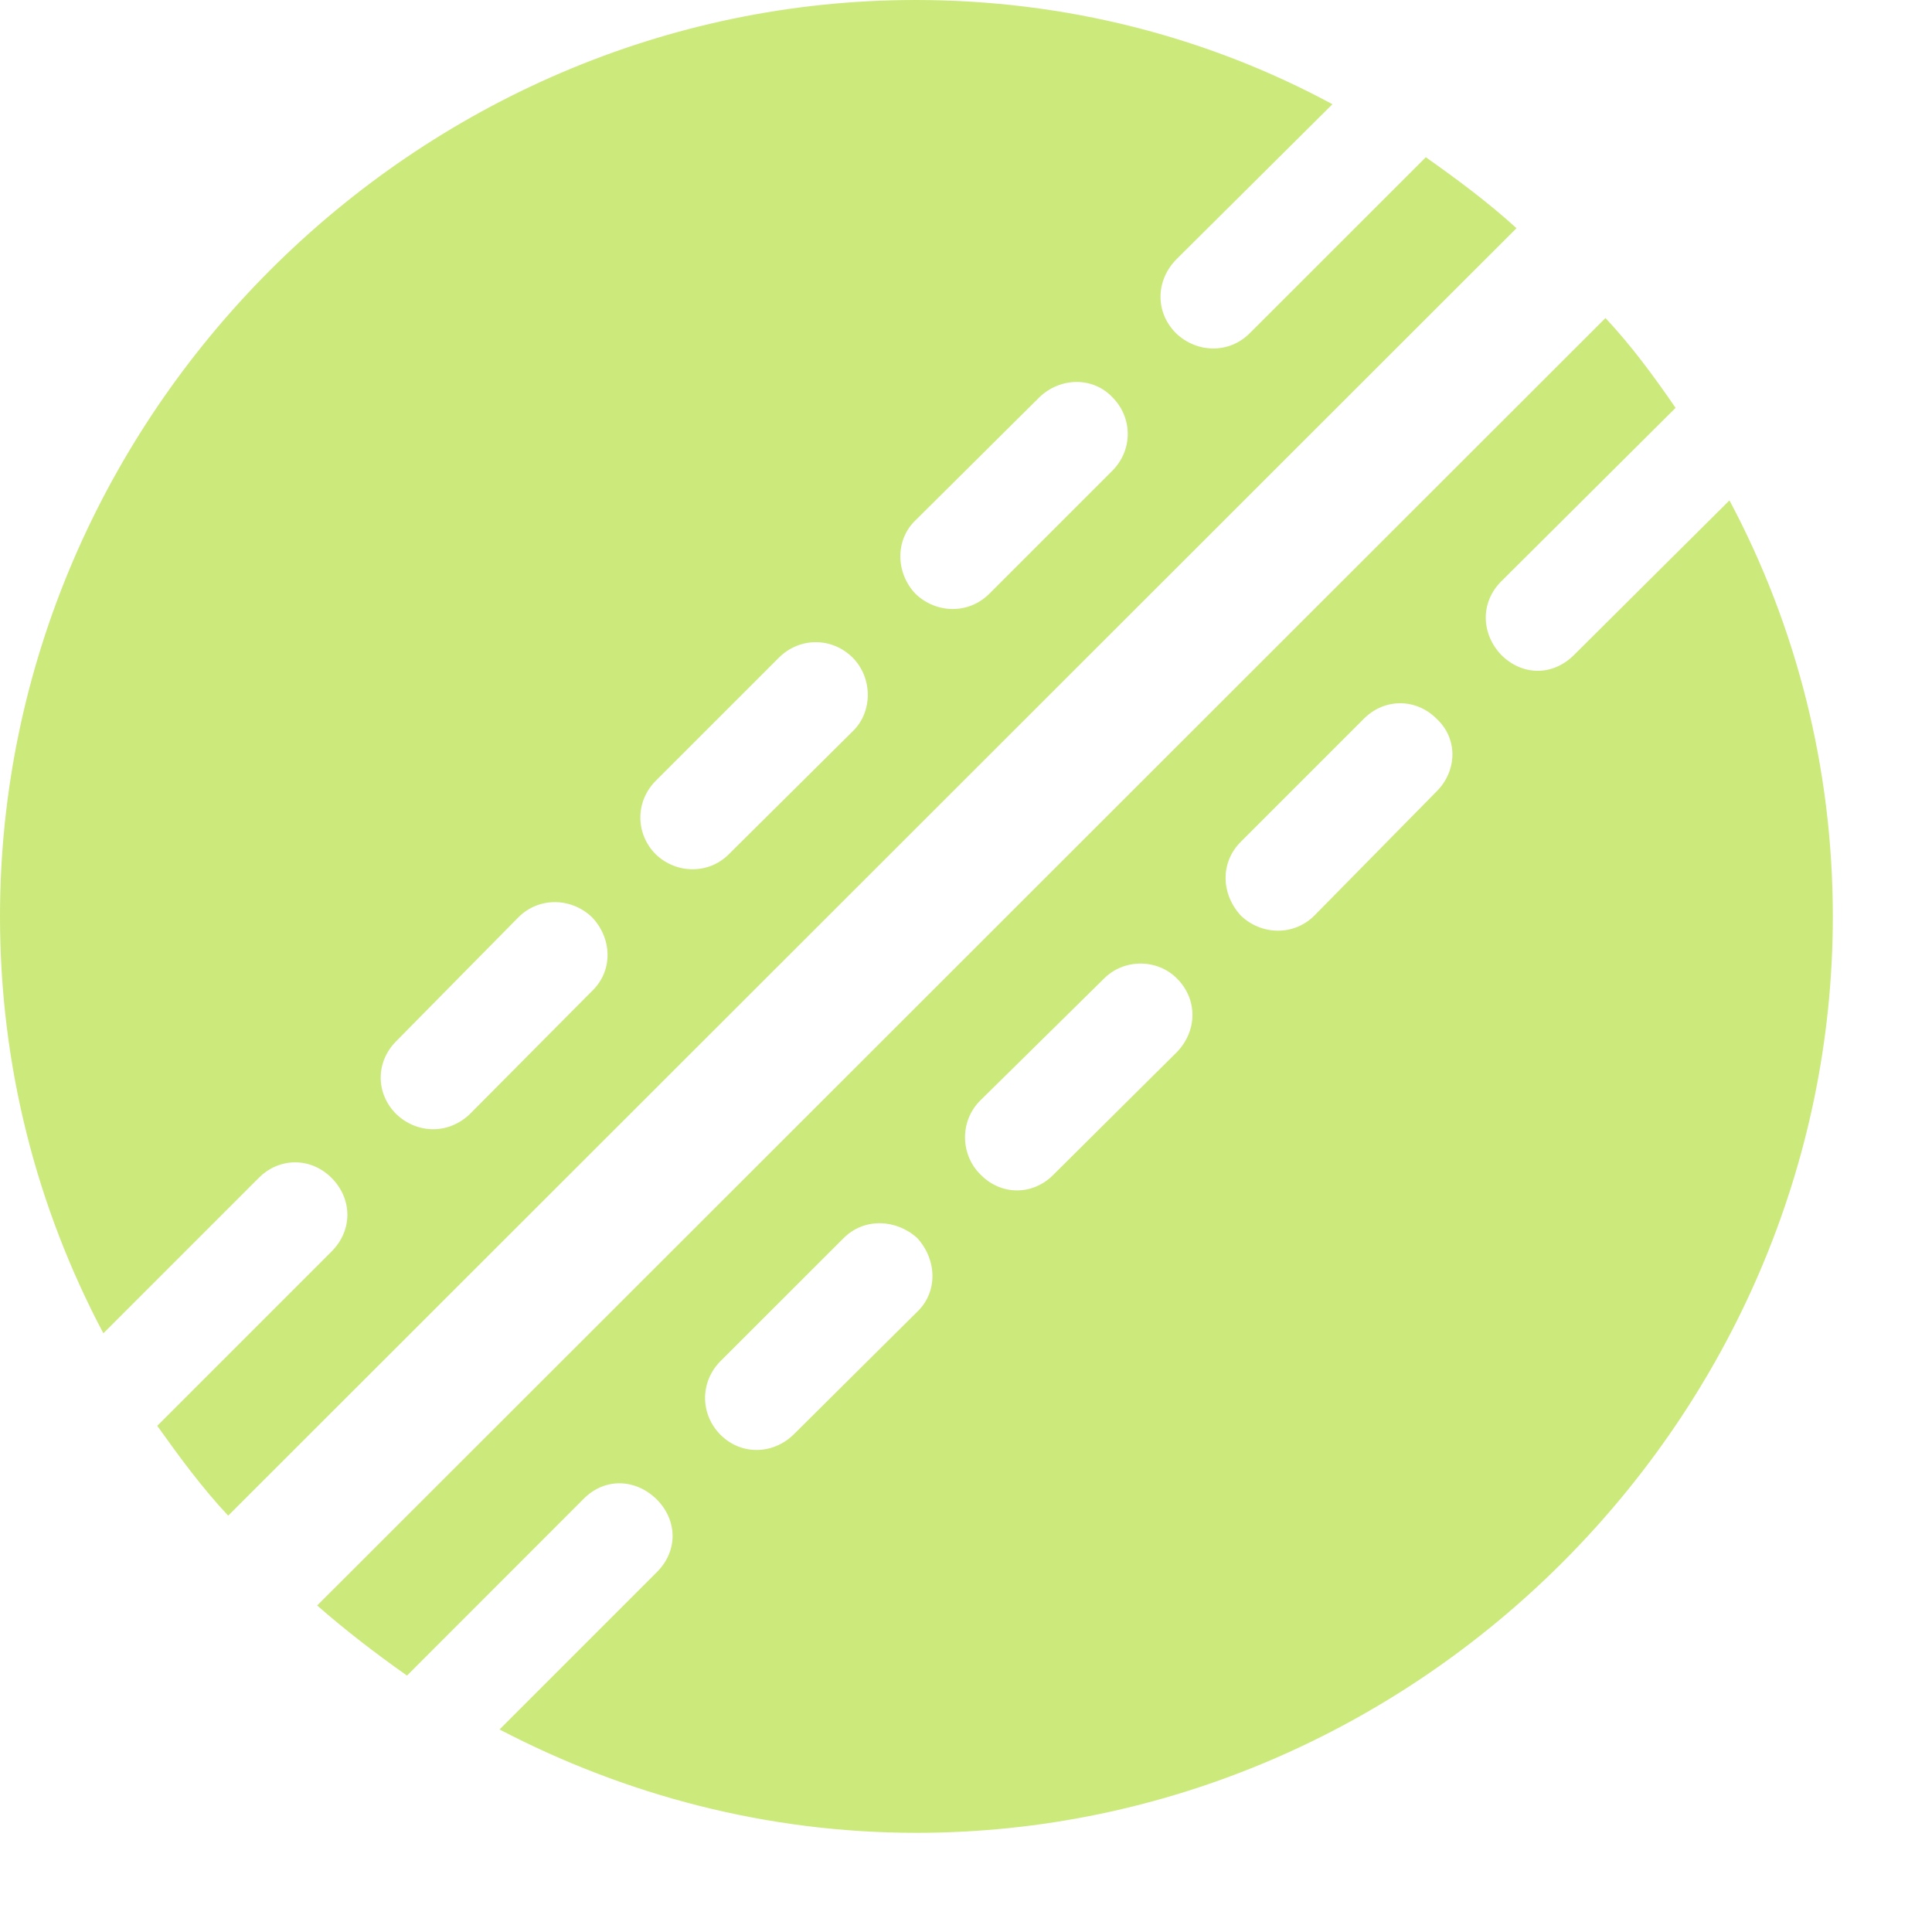
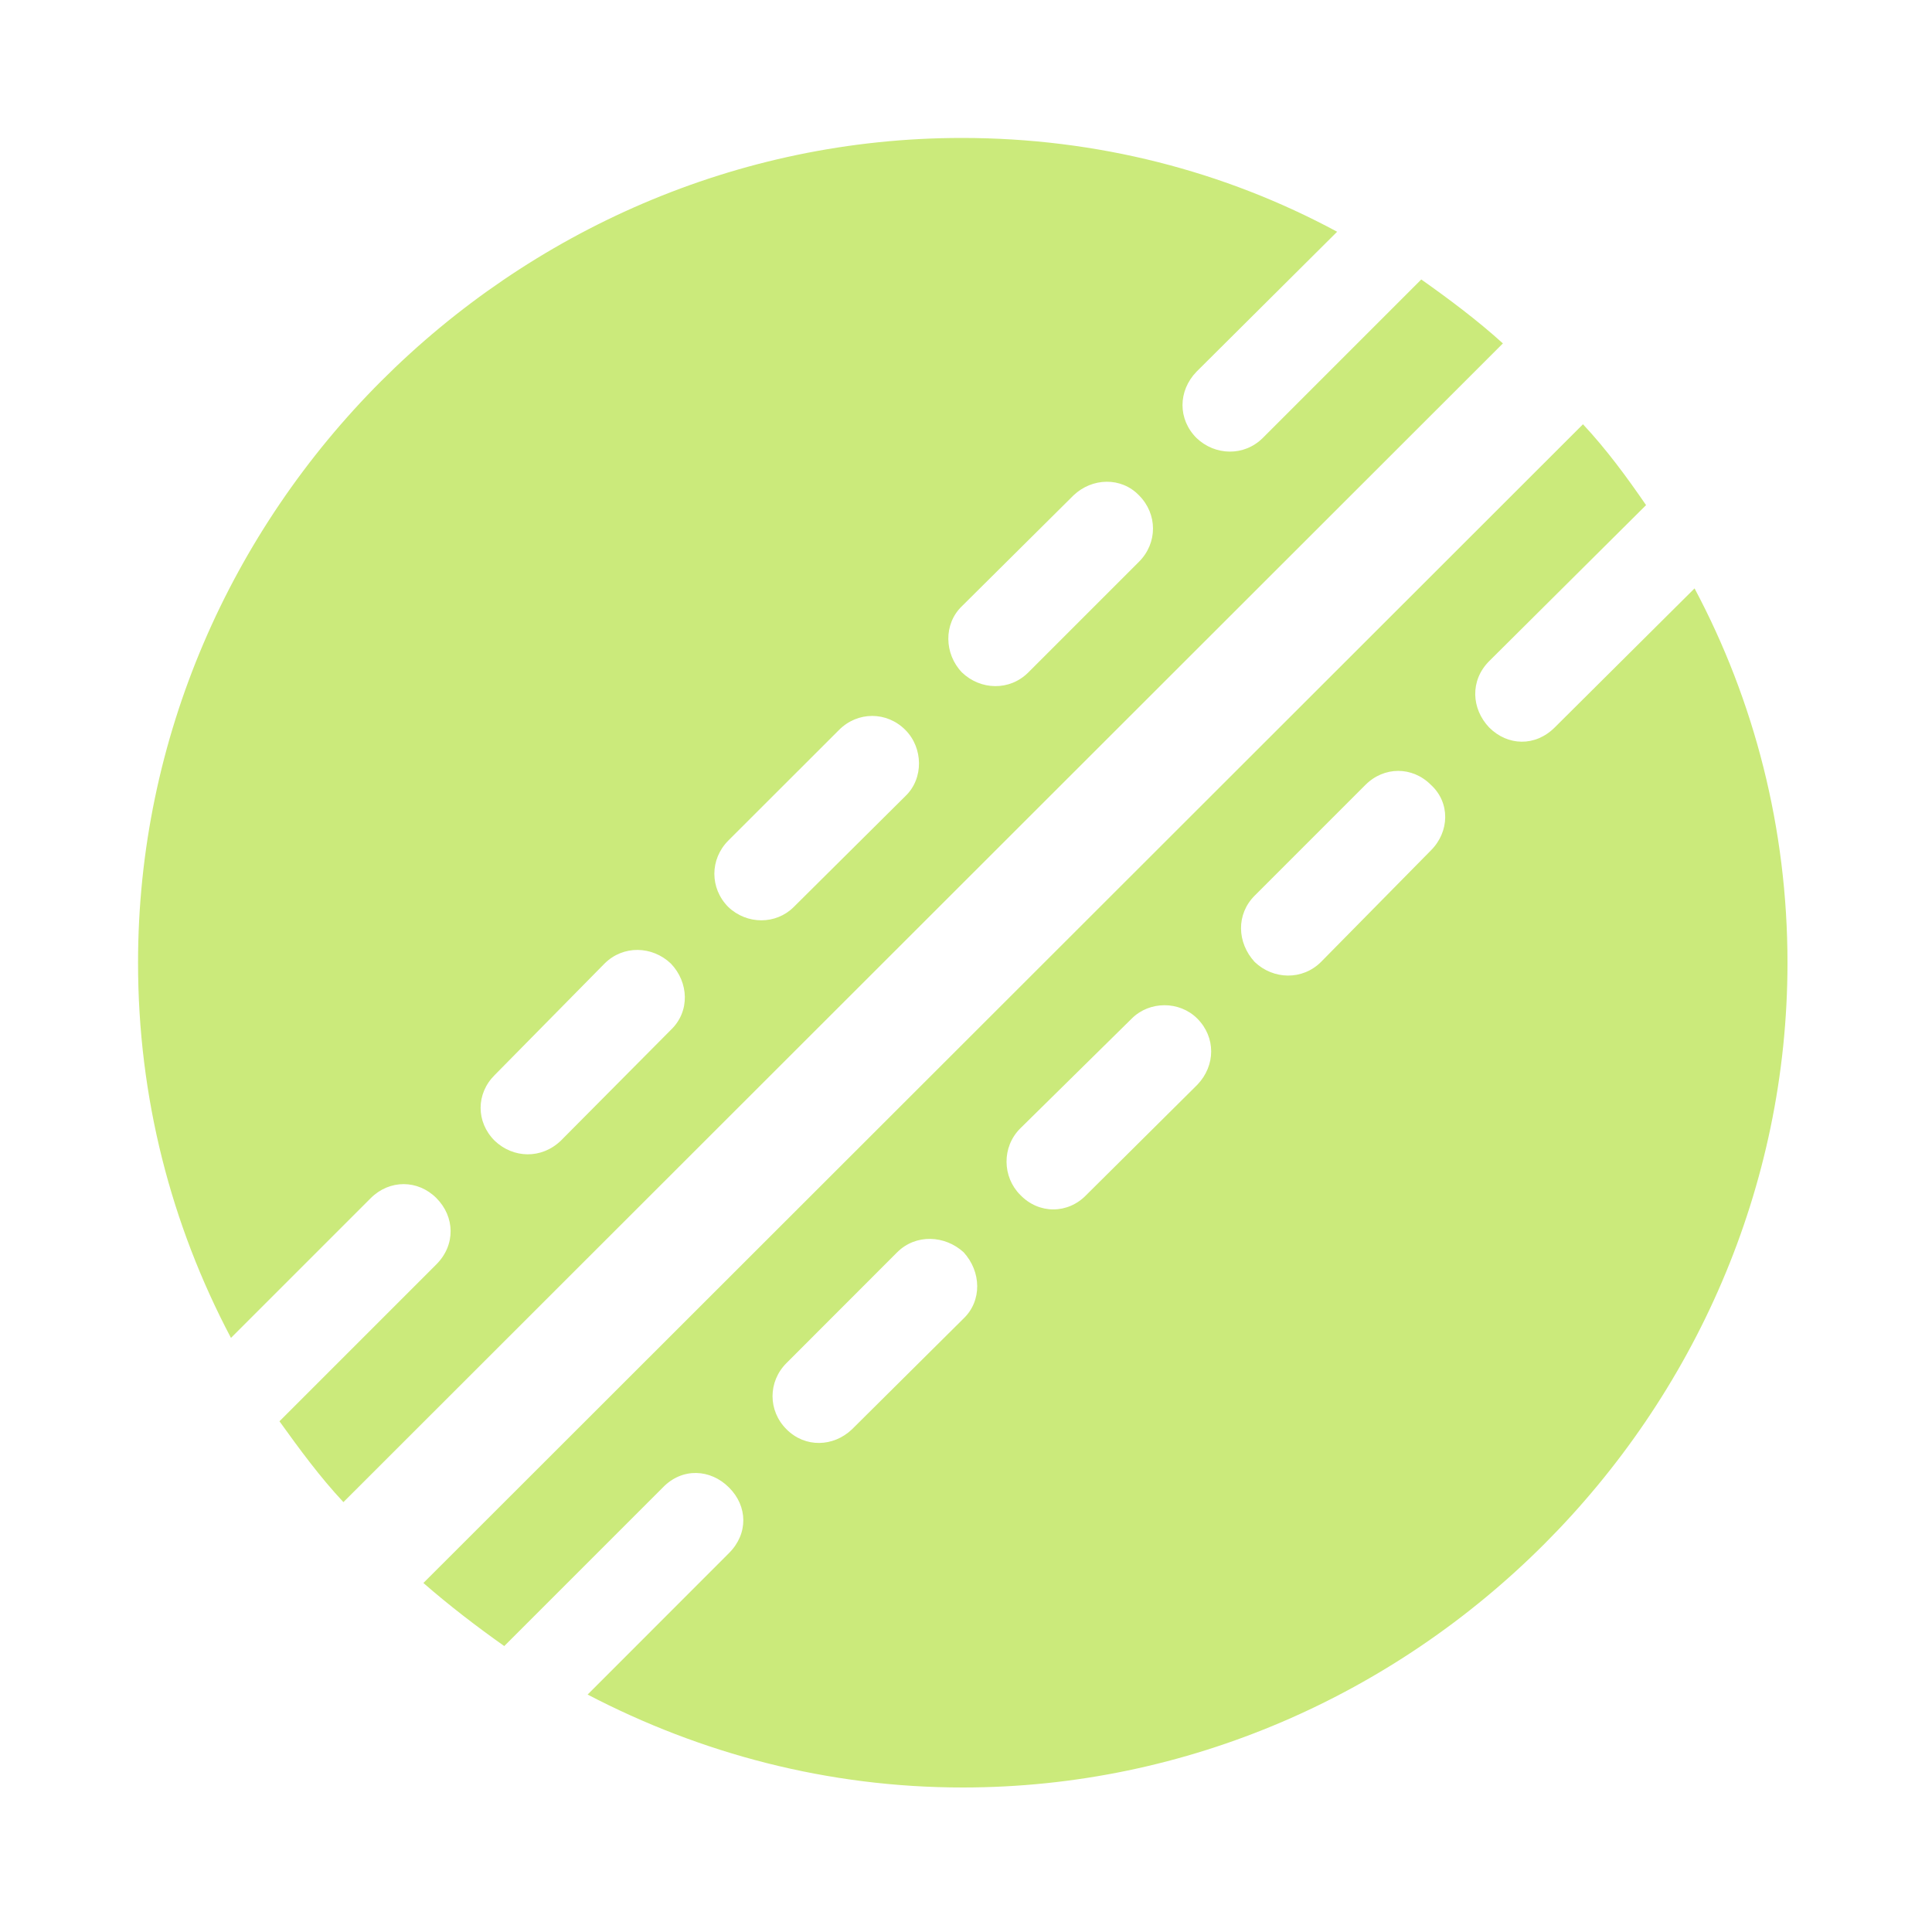
- <svg xmlns="http://www.w3.org/2000/svg" width="18" height="18" viewBox="0 0 18 18" fill="none">
-   <path d="M0 8.538C0 9.936 0.343 11.25 0.963 12.422L2.411 10.974C2.603 10.781 2.896 10.781 3.089 10.974C3.281 11.166 3.29 11.459 3.089 11.66L1.465 13.284C1.674 13.577 1.883 13.862 2.126 14.121L14.129 2.126C13.862 1.883 13.569 1.666 13.284 1.465L11.643 3.105C11.451 3.298 11.15 3.29 10.957 3.105C10.764 2.913 10.764 2.62 10.957 2.419L12.414 0.971C11.25 0.343 9.927 0 8.53 0C3.867 0 0 3.867 0 8.538ZM10.363 4.386L9.216 5.533C9.023 5.725 8.722 5.717 8.53 5.533C8.345 5.34 8.337 5.031 8.53 4.847L9.685 3.7C9.877 3.516 10.179 3.507 10.363 3.7C10.555 3.892 10.555 4.194 10.363 4.386ZM7.944 6.814L6.789 7.96C6.604 8.145 6.303 8.145 6.11 7.96C5.918 7.768 5.918 7.466 6.11 7.274L7.257 6.127C7.45 5.935 7.751 5.935 7.944 6.127C8.128 6.311 8.136 6.629 7.944 6.814ZM5.516 9.233L4.378 10.379C4.177 10.572 3.884 10.564 3.691 10.379C3.499 10.187 3.499 9.894 3.691 9.701L4.83 8.546C5.022 8.354 5.324 8.362 5.516 8.546C5.7 8.739 5.717 9.04 5.516 9.233ZM8.538 17.076C13.209 17.076 17.076 13.2 17.076 8.538C17.076 7.148 16.733 5.826 16.113 4.662L14.665 6.102C14.464 6.303 14.18 6.295 13.987 6.102C13.803 5.91 13.786 5.617 13.987 5.416L15.611 3.8C15.41 3.507 15.201 3.223 14.958 2.963L2.955 14.958C3.223 15.193 3.507 15.41 3.792 15.611L5.432 13.97C5.633 13.761 5.926 13.778 6.119 13.97C6.311 14.163 6.32 14.448 6.119 14.648L4.654 16.113C5.826 16.724 7.14 17.076 8.538 17.076ZM13.384 7.374L12.246 8.53C12.054 8.722 11.752 8.714 11.56 8.53C11.376 8.329 11.367 8.036 11.56 7.843L12.707 6.696C12.899 6.504 13.192 6.504 13.384 6.696C13.585 6.881 13.577 7.182 13.384 7.374ZM10.965 9.802L9.819 10.94C9.626 11.141 9.325 11.141 9.132 10.94C8.948 10.756 8.94 10.446 9.132 10.254L10.287 9.116C10.472 8.931 10.781 8.931 10.965 9.116C11.158 9.308 11.158 9.601 10.965 9.802ZM8.546 12.221L7.391 13.368C7.199 13.552 6.906 13.56 6.713 13.368C6.521 13.175 6.521 12.874 6.713 12.681L7.86 11.535C8.052 11.342 8.354 11.359 8.546 11.535C8.73 11.736 8.739 12.037 8.546 12.221Z" fill="#CBEA7B" />
+ <svg xmlns="http://www.w3.org/2000/svg" width="20" height="20" viewBox="0 0 20 20" fill="none">
+   <path d="M1.429 9.966C1.429 11.364 1.772 12.678 2.391 13.85L3.839 12.402C4.032 12.21 4.325 12.21 4.517 12.402C4.71 12.595 4.718 12.888 4.517 13.089L2.893 14.713C3.103 15.005 3.312 15.29 3.555 15.55L15.558 3.555C15.29 3.312 14.997 3.094 14.713 2.893L13.072 4.534C12.879 4.726 12.578 4.718 12.386 4.534C12.193 4.341 12.193 4.048 12.386 3.848L13.842 2.399C12.679 1.772 11.356 1.428 9.958 1.428C5.296 1.428 1.429 5.296 1.429 9.966ZM11.791 5.815L10.645 6.961C10.452 7.154 10.151 7.146 9.958 6.961C9.774 6.769 9.766 6.459 9.958 6.275L11.113 5.128C11.306 4.944 11.607 4.936 11.791 5.128C11.984 5.321 11.984 5.622 11.791 5.815ZM9.372 8.242L8.217 9.389C8.033 9.573 7.732 9.573 7.539 9.389C7.347 9.196 7.347 8.895 7.539 8.702L8.686 7.556C8.878 7.363 9.18 7.363 9.372 7.556C9.556 7.74 9.565 8.058 9.372 8.242ZM6.945 10.661L5.806 11.808C5.605 12.001 5.312 11.992 5.12 11.808C4.927 11.615 4.927 11.322 5.12 11.13L6.258 9.975C6.451 9.782 6.752 9.791 6.945 9.975C7.129 10.167 7.146 10.469 6.945 10.661ZM9.966 18.504C14.637 18.504 18.504 14.629 18.504 9.966C18.504 8.577 18.161 7.254 17.542 6.091L16.094 7.531C15.893 7.731 15.608 7.723 15.416 7.531C15.232 7.338 15.215 7.045 15.416 6.844L17.04 5.229C16.839 4.936 16.629 4.651 16.387 4.392L4.383 16.387C4.651 16.621 4.936 16.839 5.22 17.04L6.861 15.399C7.062 15.19 7.355 15.206 7.547 15.399C7.74 15.591 7.748 15.876 7.547 16.077L6.083 17.542C7.254 18.153 8.569 18.504 9.966 18.504ZM14.813 8.803L13.675 9.958C13.482 10.15 13.181 10.142 12.988 9.958C12.804 9.757 12.796 9.464 12.988 9.272L14.135 8.125C14.328 7.932 14.621 7.932 14.813 8.125C15.014 8.309 15.006 8.61 14.813 8.803ZM12.394 11.23L11.247 12.369C11.055 12.57 10.753 12.57 10.561 12.369C10.377 12.185 10.368 11.875 10.561 11.682L11.716 10.544C11.9 10.36 12.21 10.36 12.394 10.544C12.586 10.736 12.586 11.03 12.394 11.23ZM9.975 13.649L8.82 14.796C8.627 14.98 8.334 14.989 8.142 14.796C7.949 14.604 7.949 14.302 8.142 14.11L9.288 12.963C9.481 12.771 9.782 12.787 9.975 12.963C10.159 13.164 10.167 13.465 9.975 13.649Z" fill="#CBEA7B" />
</svg>
